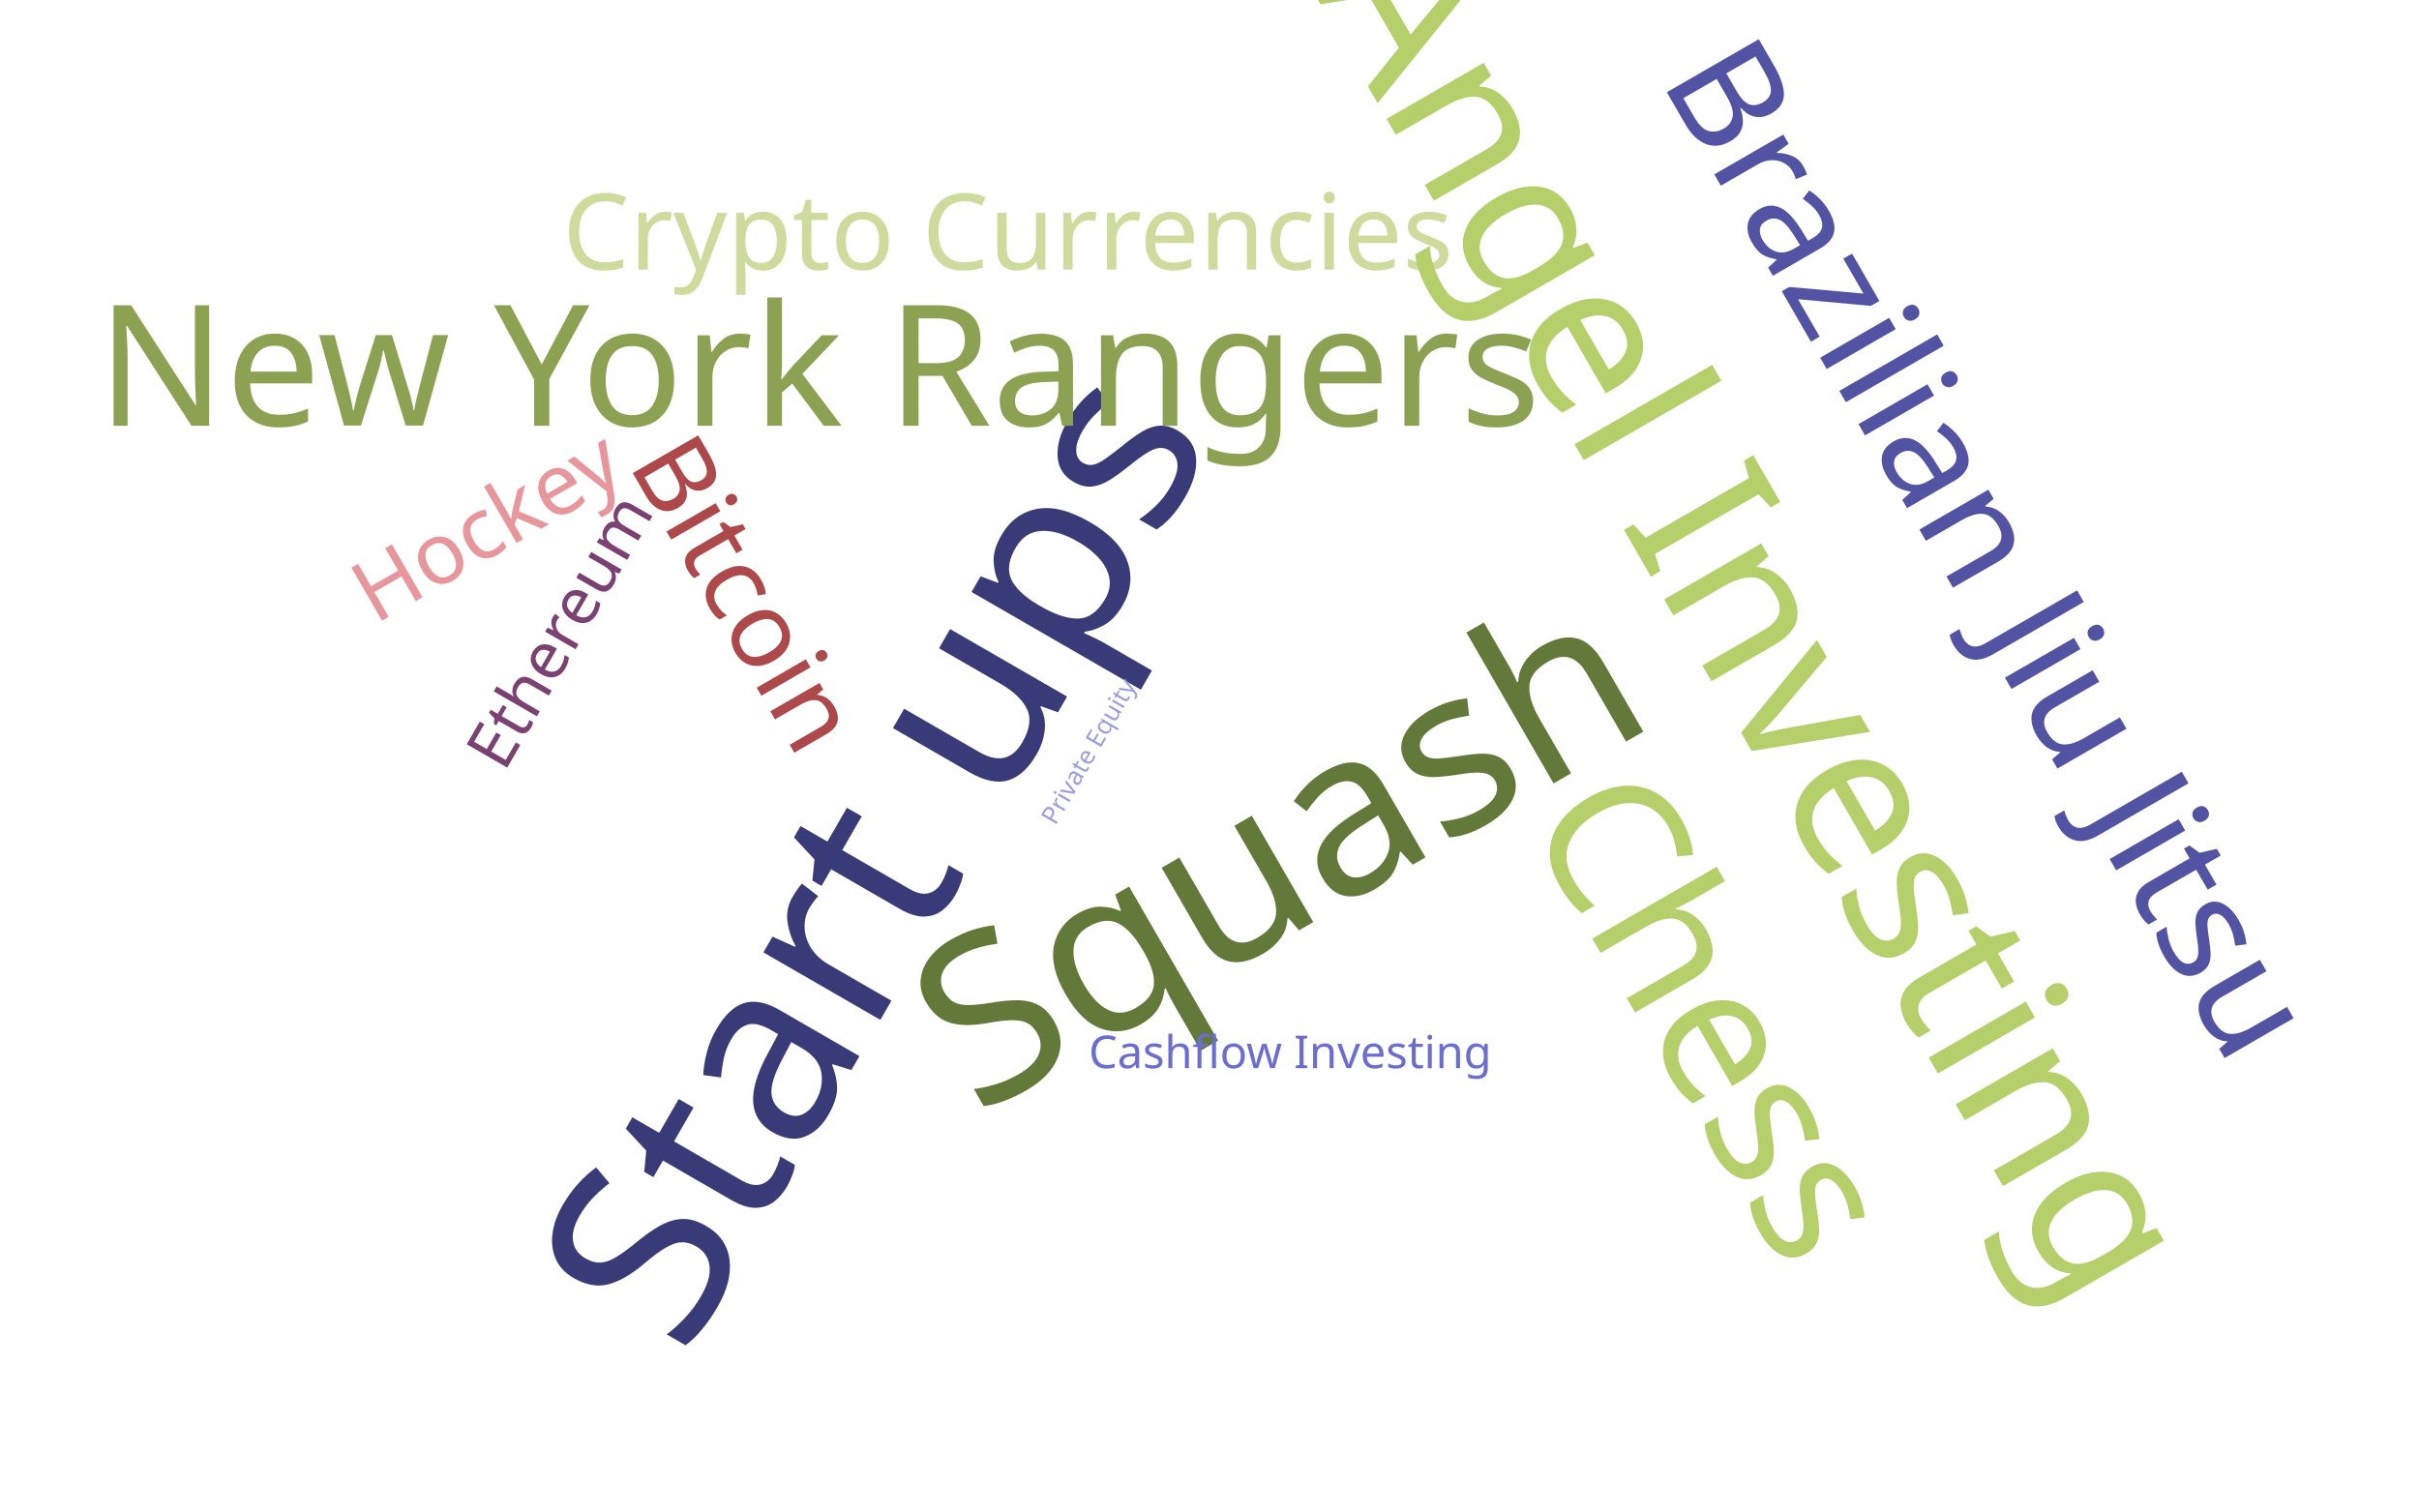
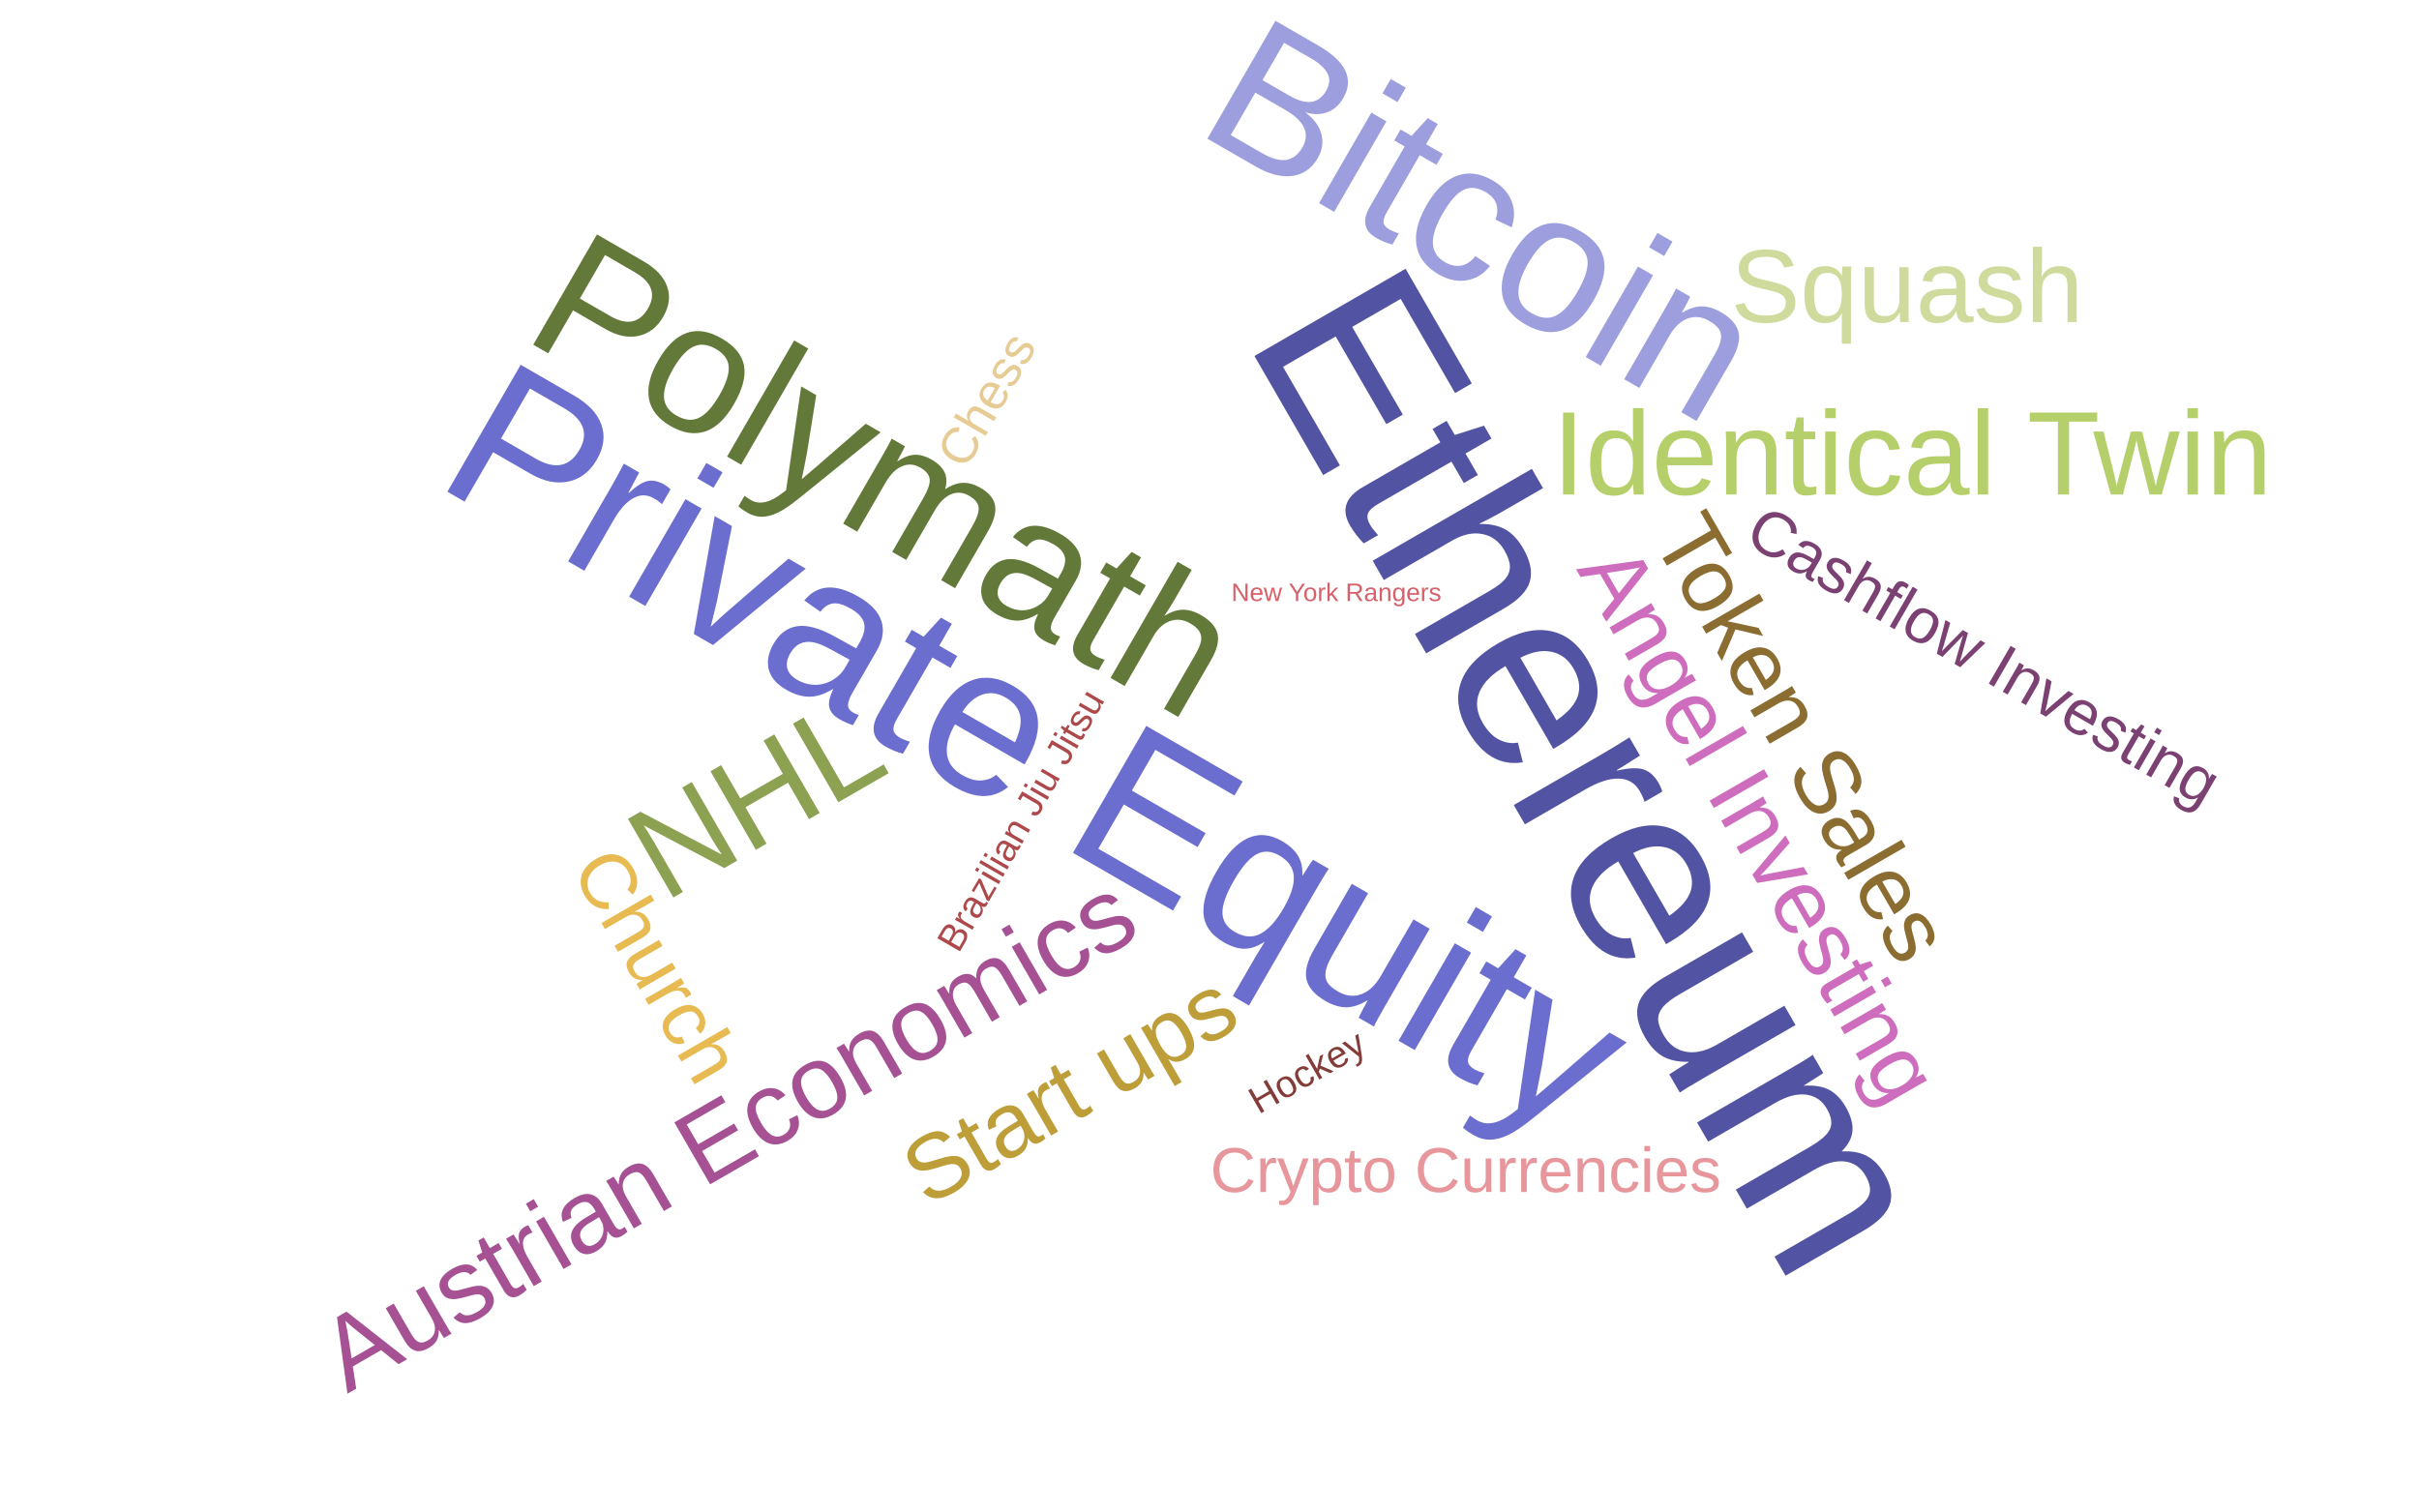
<svg xmlns="http://www.w3.org/2000/svg" width="960" height="600" version="1.1">
  <g />
-   <g transform="translate(480,300)scale(1,1)">
-     <text text-anchor="middle" transform="translate(43,65)rotate(-30)" style="font-size: 91px; font-family: Impact; fill: rgb(99, 121, 57);">Squash</text>
-     <text text-anchor="middle" transform="translate(177,116)rotate(60)" style="font-size: 75px; font-family: Impact; fill: rgb(181, 207, 107);">Chess</text>
-     <text text-anchor="middle" transform="translate(-197,-57)rotate(60)" style="font-size: 42px; font-family: Impact; fill: rgb(173, 73, 74);">Bitcoin</text>
-     <text text-anchor="middle" transform="translate(-281,-81)rotate(-30)" style="font-size: 34px; font-family: Impact; fill: rgb(231, 150, 156);">Hockey</text>
-     <text text-anchor="middle" transform="translate(-250,-45)rotate(-60)" style="font-size: 26px; font-family: Impact; fill: rgb(123, 65, 115);">Ethereum</text>
-     <text text-anchor="middle" transform="translate(-103,57)rotate(-60)" style="font-size: 100px; font-family: Impact; fill: rgb(57, 59, 121);">Start ups</text>
-     <text text-anchor="middle" transform="translate(32,124)" style="font-size: 18px; font-family: Impact; fill: rgb(107, 110, 207);">Cashflow Investing</text>
-     <text text-anchor="middle" transform="translate(-45,0)rotate(-60)" style="font-size: 10px; font-family: Impact; fill: rgb(156, 158, 222);">Private Equity</text>
-     <text text-anchor="middle" transform="translate(292,-72)rotate(60)" style="font-size: 59px; font-family: Impact; fill: rgb(82, 84, 163);">Brazilian Jiu Jitsu</text>
-     <text text-anchor="middle" transform="translate(-80,-193)rotate(0)" style="font-size: 42px; font-family: Impact; fill: rgb(206, 219, 156);">Crypto Currencies</text>
-     <text text-anchor="middle" transform="translate(192,-42)rotate(60)" style="font-size: 83px; font-family: Impact; fill: rgb(181, 207, 107);">Angel Investing</text>
-     <text text-anchor="middle" transform="translate(-155,-131)" style="font-size: 67px; font-family: Impact; fill: rgb(140, 162, 82);">New York Rangers</text>
+   <g transform="translate(480,300)scale(1.006711,1.006711)">
+     <text text-anchor="middle" transform="translate(122,23)rotate(60)" style="font-size: 100px; font-family: arial; fill: rgb(82, 84, 163);">Ethereum</text>
+     <text text-anchor="middle" transform="translate(95,-188)rotate(30)" style="font-size: 78px; font-family: arial; fill: rgb(156, 158, 222);">Bitcoin</text>
+     <text text-anchor="middle" transform="translate(-170,32)rotate(-30)" style="font-size: 52px; font-family: arial; fill: rgb(140, 162, 82);">NHL</text>
+     <text text-anchor="middle" transform="translate(275,-171)rotate(0)" style="font-size: 41px; font-family: arial; fill: rgb(206, 219, 156);">Squash</text>
+     <text text-anchor="middle" transform="translate(-227,88)rotate(60)" style="font-size: 31px; font-family: arial; fill: rgb(231, 186, 82);">Church</text>
+     <text text-anchor="middle" transform="translate(-82,-137)rotate(-60)" style="font-size: 20px; font-family: arial; fill: rgb(231, 203, 148);">Chess</text>
+     <text text-anchor="middle" transform="translate(41,129)rotate(-30)" style="font-size: 15px; font-family: arial; fill: rgb(132, 60, 57);">Hockey</text>
+     <text text-anchor="middle" transform="translate(-70,28)rotate(-60)" style="font-size: 15px; font-family: arial; fill: rgb(173, 73, 74);">Brazilian Jiu Jitsu</text>
+     <text text-anchor="middle" transform="translate(50,-61)rotate(0)" style="font-size: 10px; font-family: arial; fill: rgb(214, 97, 107);">New York Rangers</text>
+     <text text-anchor="middle" transform="translate(-49,142)rotate(-30)" style="font-size: 36px; font-family: arial; fill: rgb(189, 158, 57);">Start ups</text>
+     <text text-anchor="middle" transform="translate(223,-1)rotate(60)" style="font-size: 36px; font-family: arial; fill: rgb(140, 109, 49);">Token Sales</text>
+     <text text-anchor="middle" transform="translate(-140,-89)rotate(30)" style="font-size: 73px; font-family: arial; fill: rgb(99, 121, 57);">Polymath</text>
+     <text text-anchor="middle" transform="translate(277,-103)rotate(0)" style="font-size: 47px; font-family: arial; fill: rgb(181, 207, 107);">Identical Twin</text>
+     <text text-anchor="middle" transform="translate(-183,161)rotate(-30)" style="font-size: 41px; font-family: arial; fill: rgb(165, 81, 148);">Austrian Economics</text>
+     <text text-anchor="middle" transform="translate(206,33)rotate(60)" style="font-size: 36px; font-family: arial; fill: rgb(206, 109, 189);">Angel Investing</text>
+     <text text-anchor="middle" transform="translate(101,172)rotate(0)" style="font-size: 25px; font-family: arial; fill: rgb(231, 150, 156);">Crypto Currencies</text>
+     <text text-anchor="middle" transform="translate(301,-32)rotate(30)" style="font-size: 25px; font-family: arial; fill: rgb(123, 65, 115);">Cashflow Investing</text>
+     <text text-anchor="middle" transform="translate(-82,22)rotate(30)" style="font-size: 84px; font-family: arial; fill: rgb(107, 110, 207);">Private Equity</text>
  </g>
</svg>
